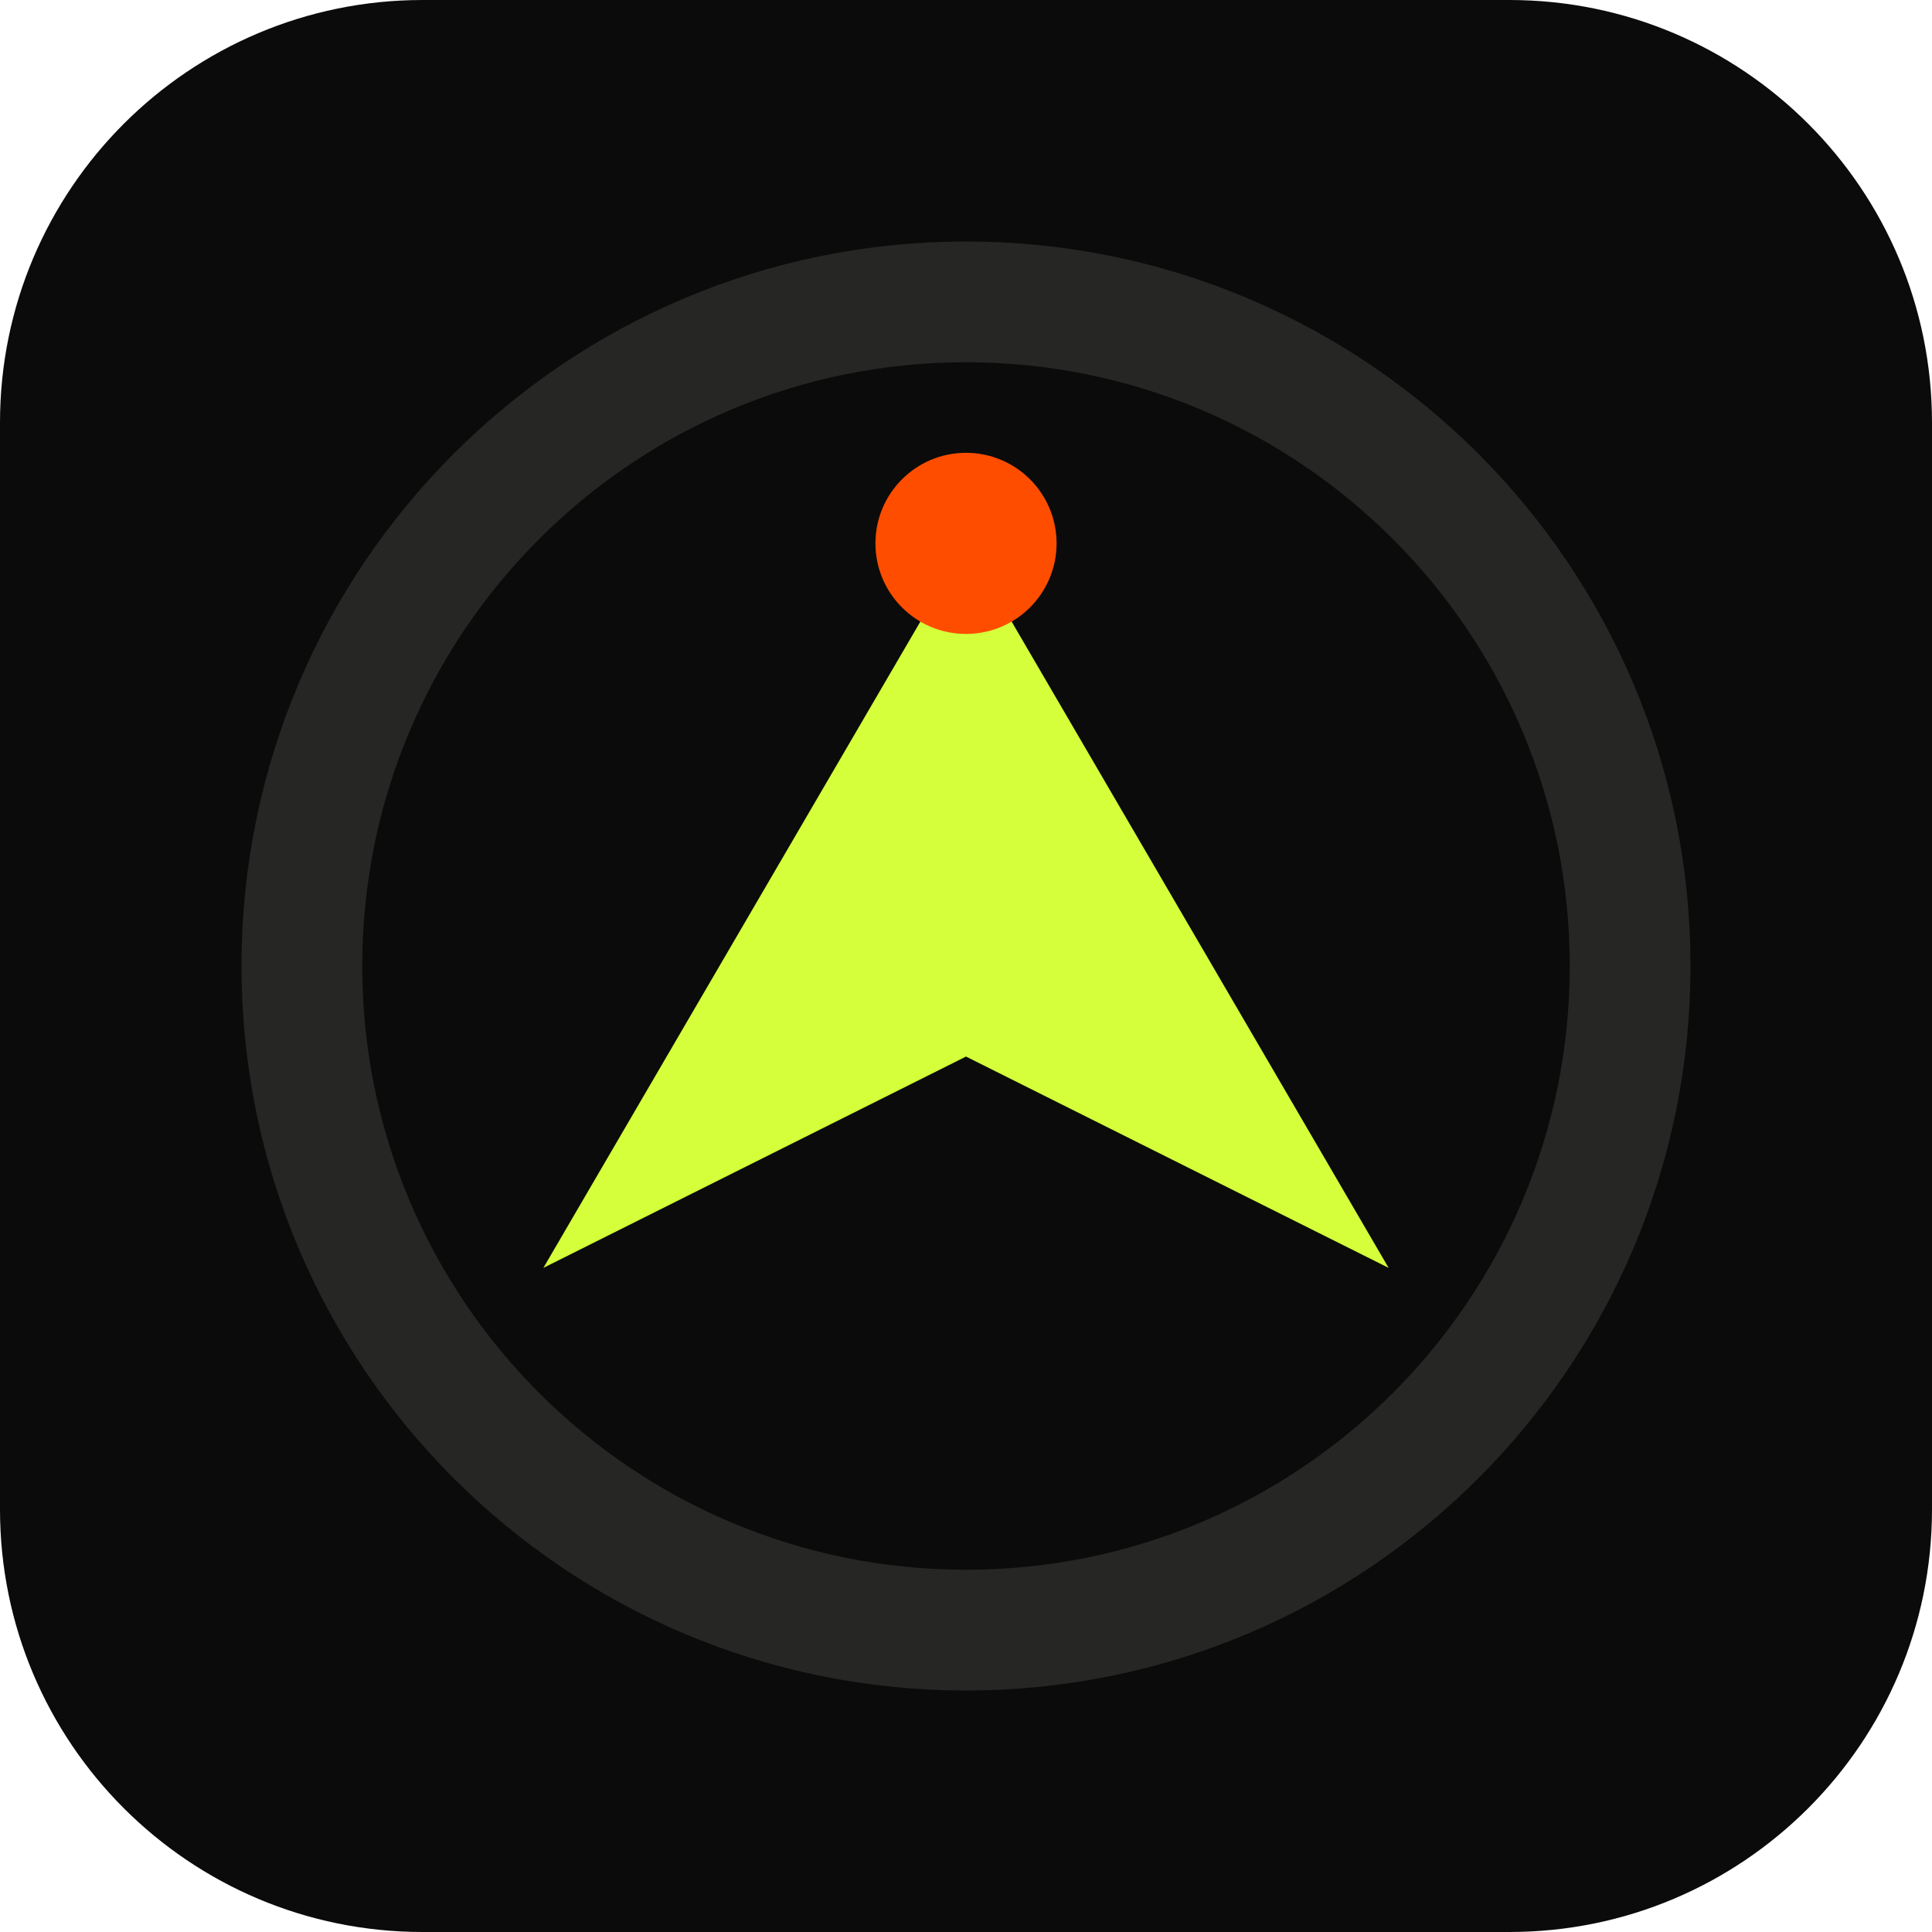
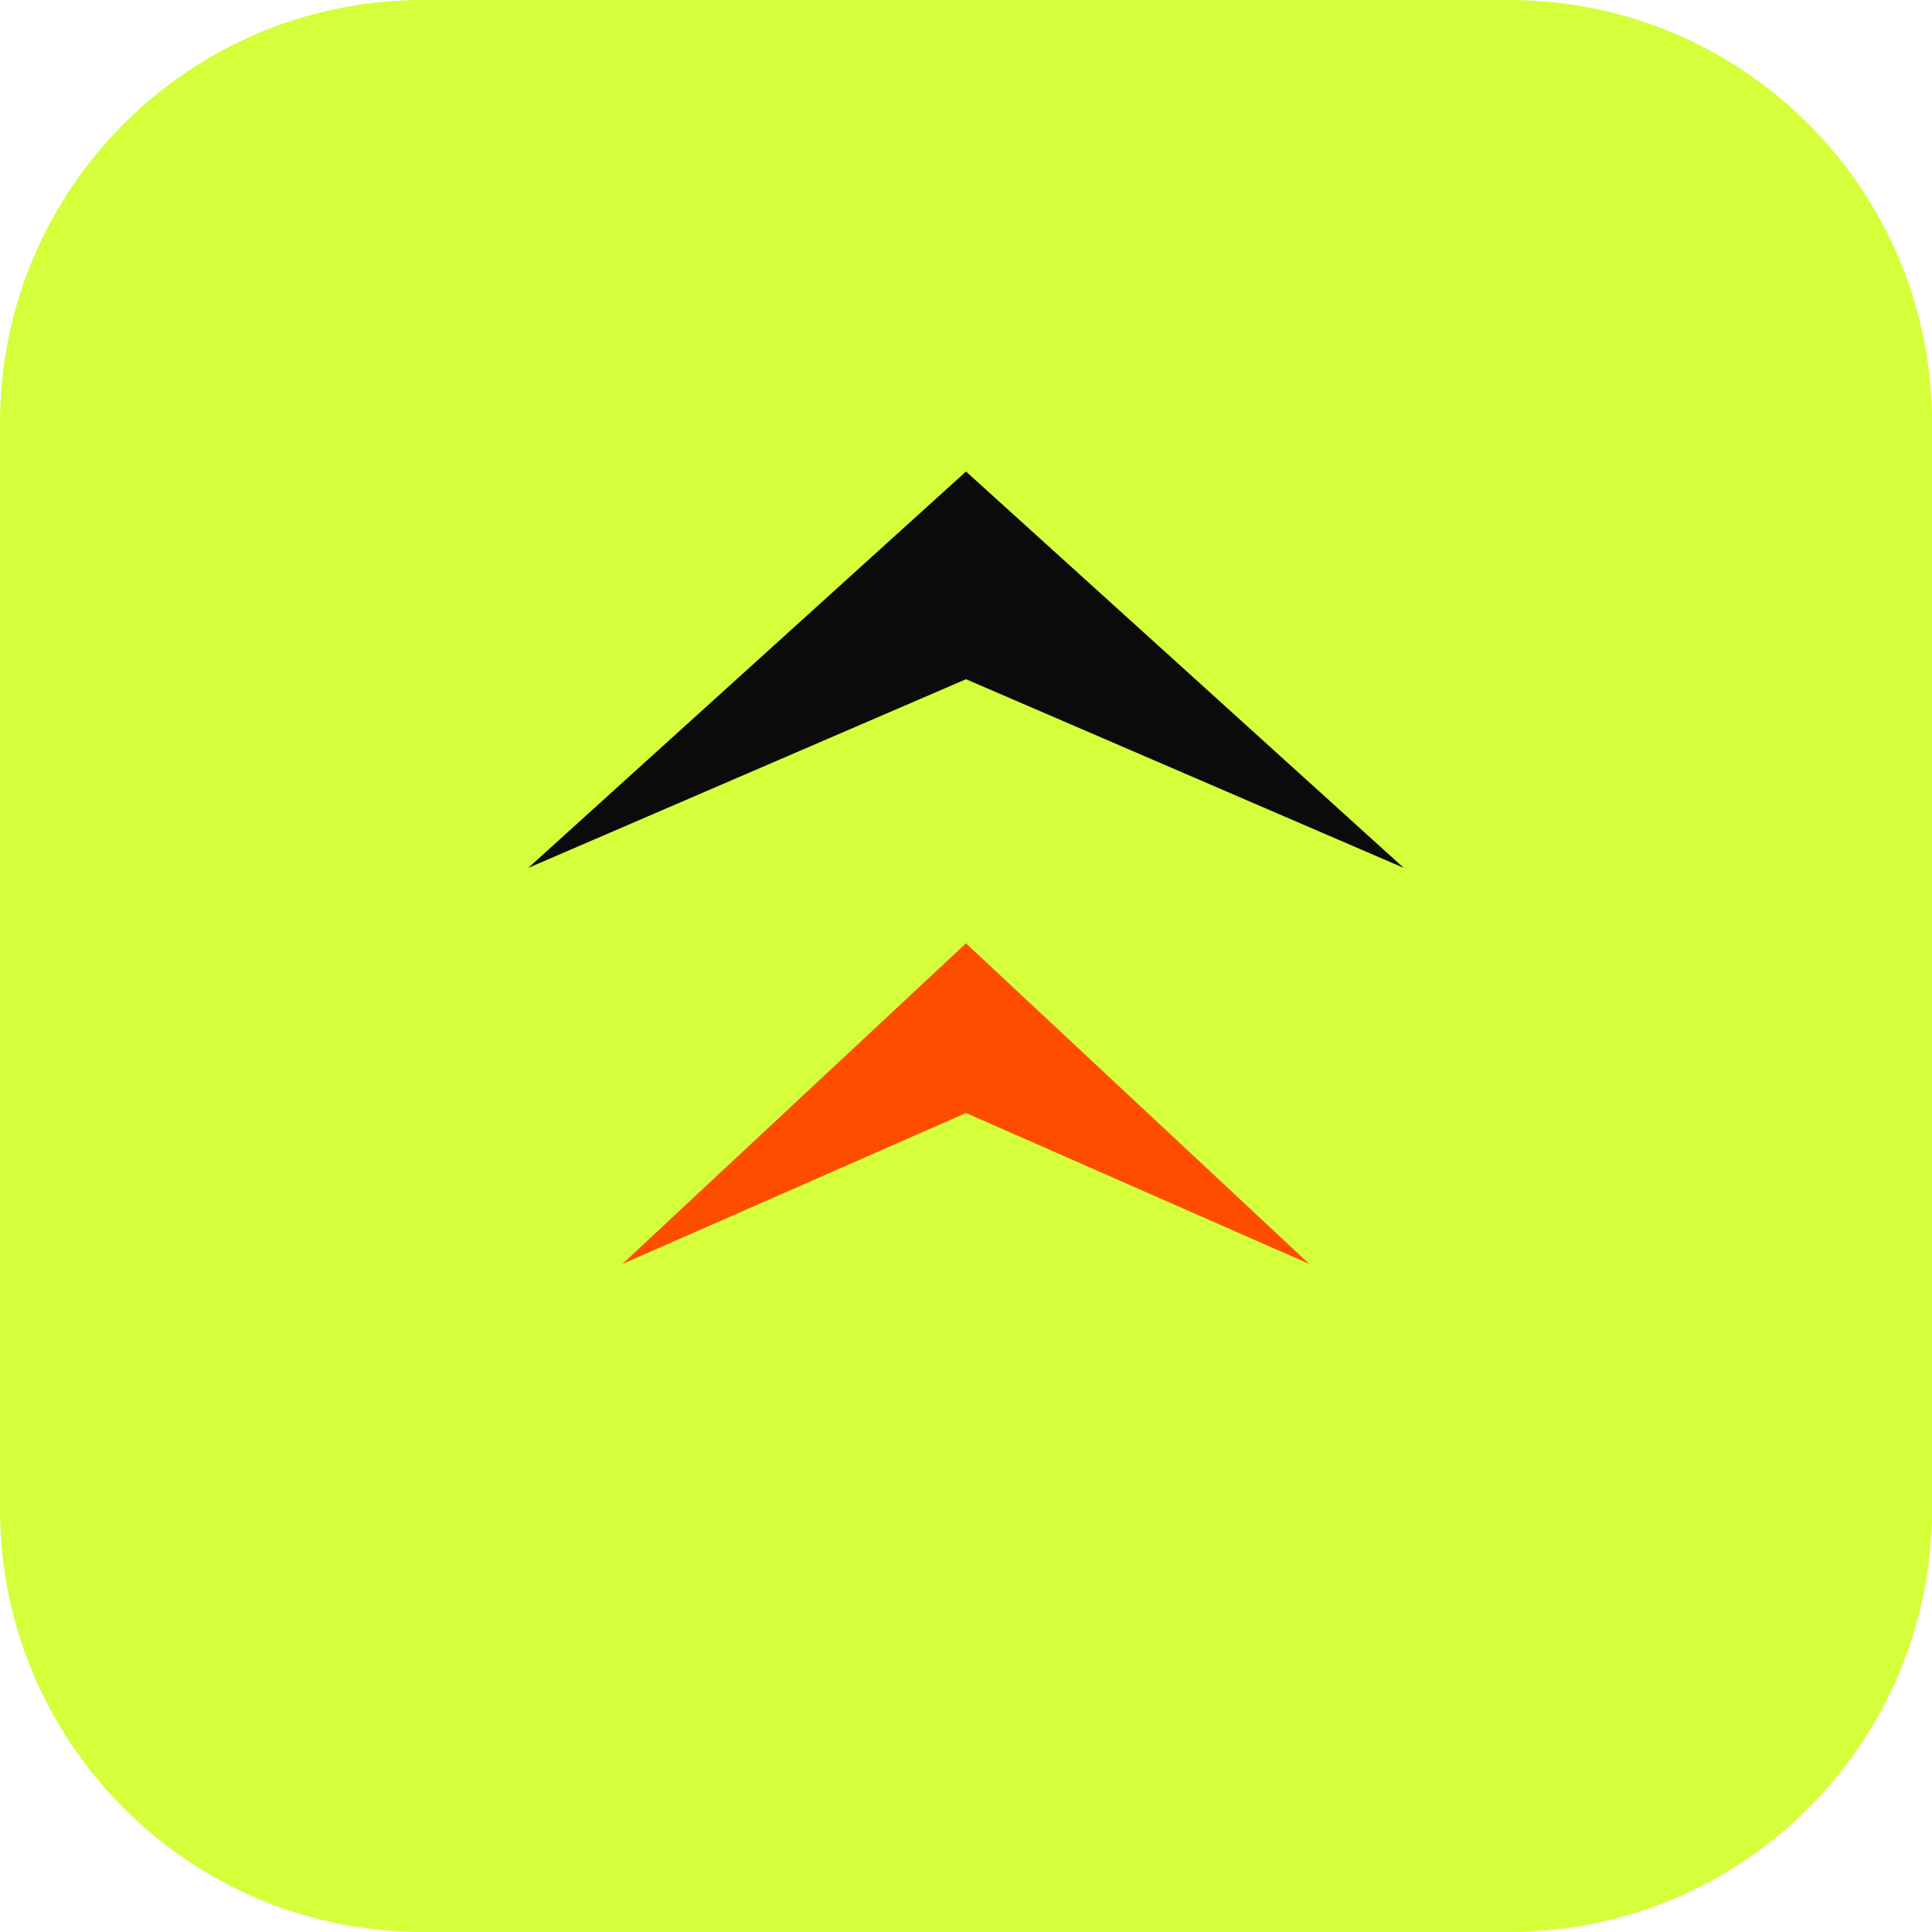
<svg xmlns="http://www.w3.org/2000/svg" viewBox="0 0 64 64">
-   <rect width="64" height="64" rx="14" fill="#0B0B0B" />
-   <circle cx="32" cy="32" r="22" fill="none" stroke="#262624" stroke-width="4" />
-   <path d="M18 42 L32 18 L46 42 L32 35 Z" fill="#D4FF3A" />
-   <circle cx="32" cy="18" r="3" fill="#FF4D00" />
+   <rect width="64" height="64" rx="14" fill="#D4FF3A" />
+   <path d="M17.5 28.75 L32 15.62 L46.5 28.75 L32 22.5 Z" fill="#0B0B0B" />
+   <path d="M20.62 41.87 L32 31.25 L43.37 41.87 L32 36.87 Z" fill="#FF4D00" />
</svg>
